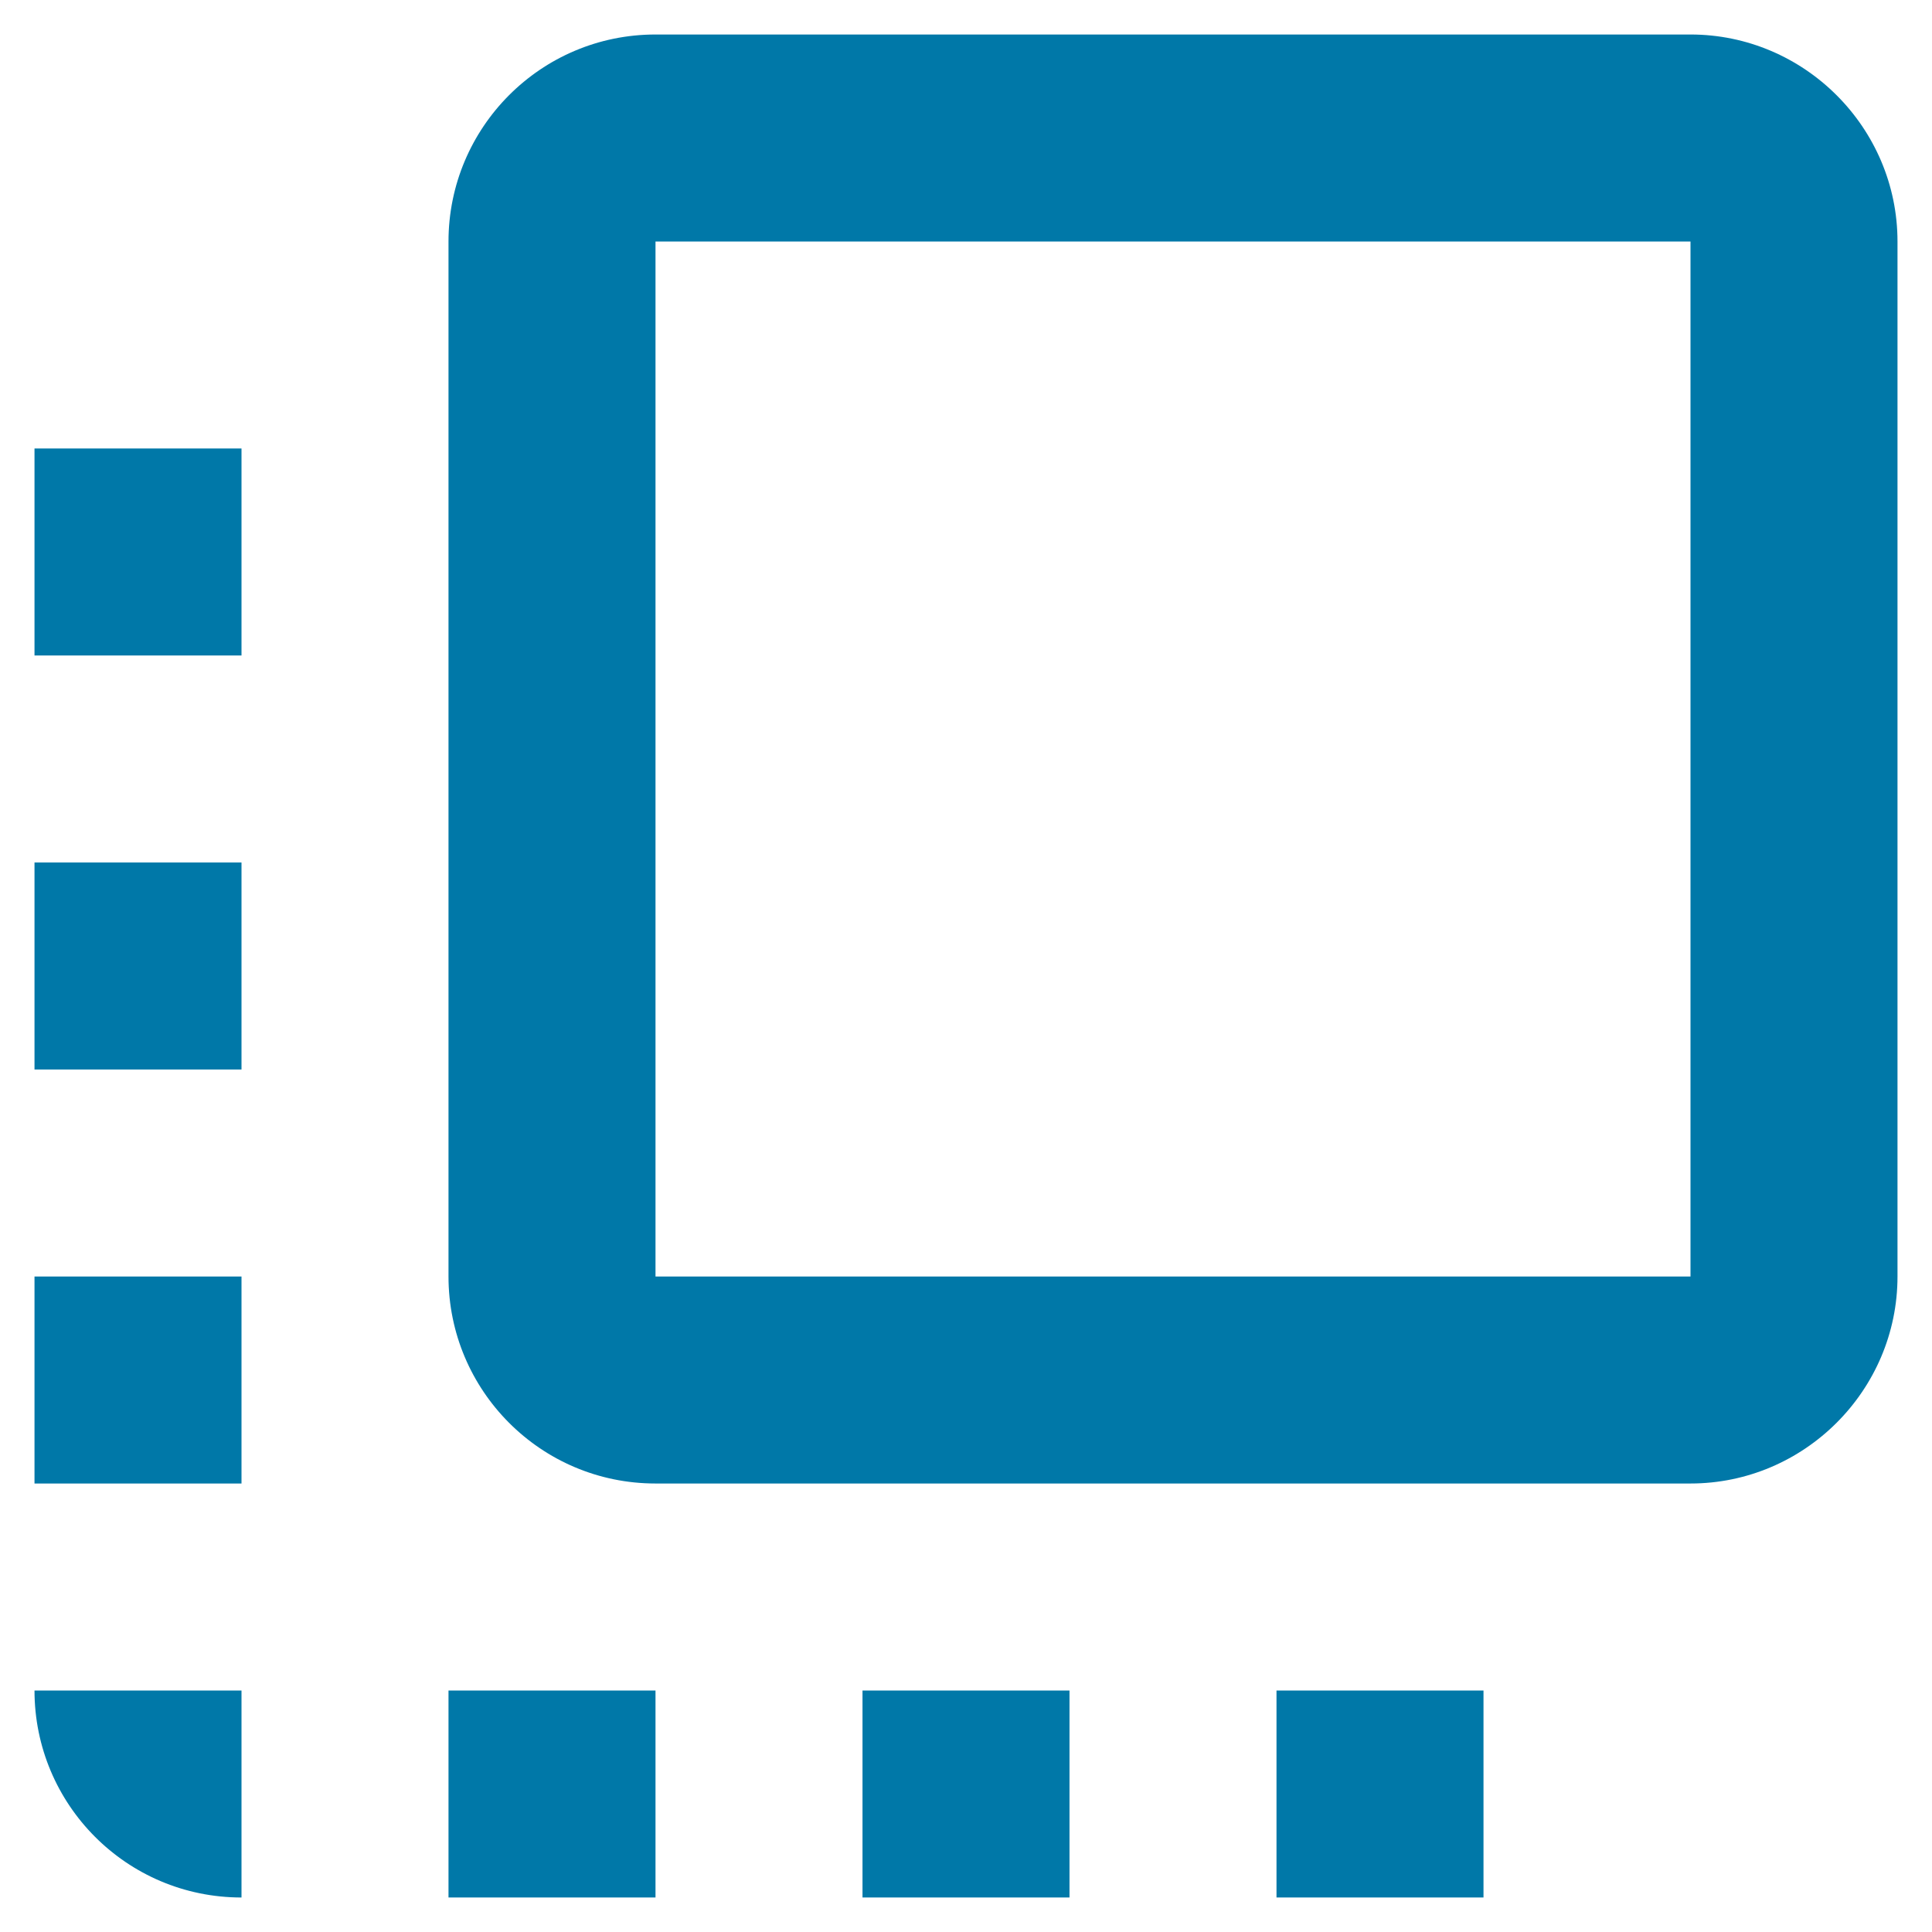
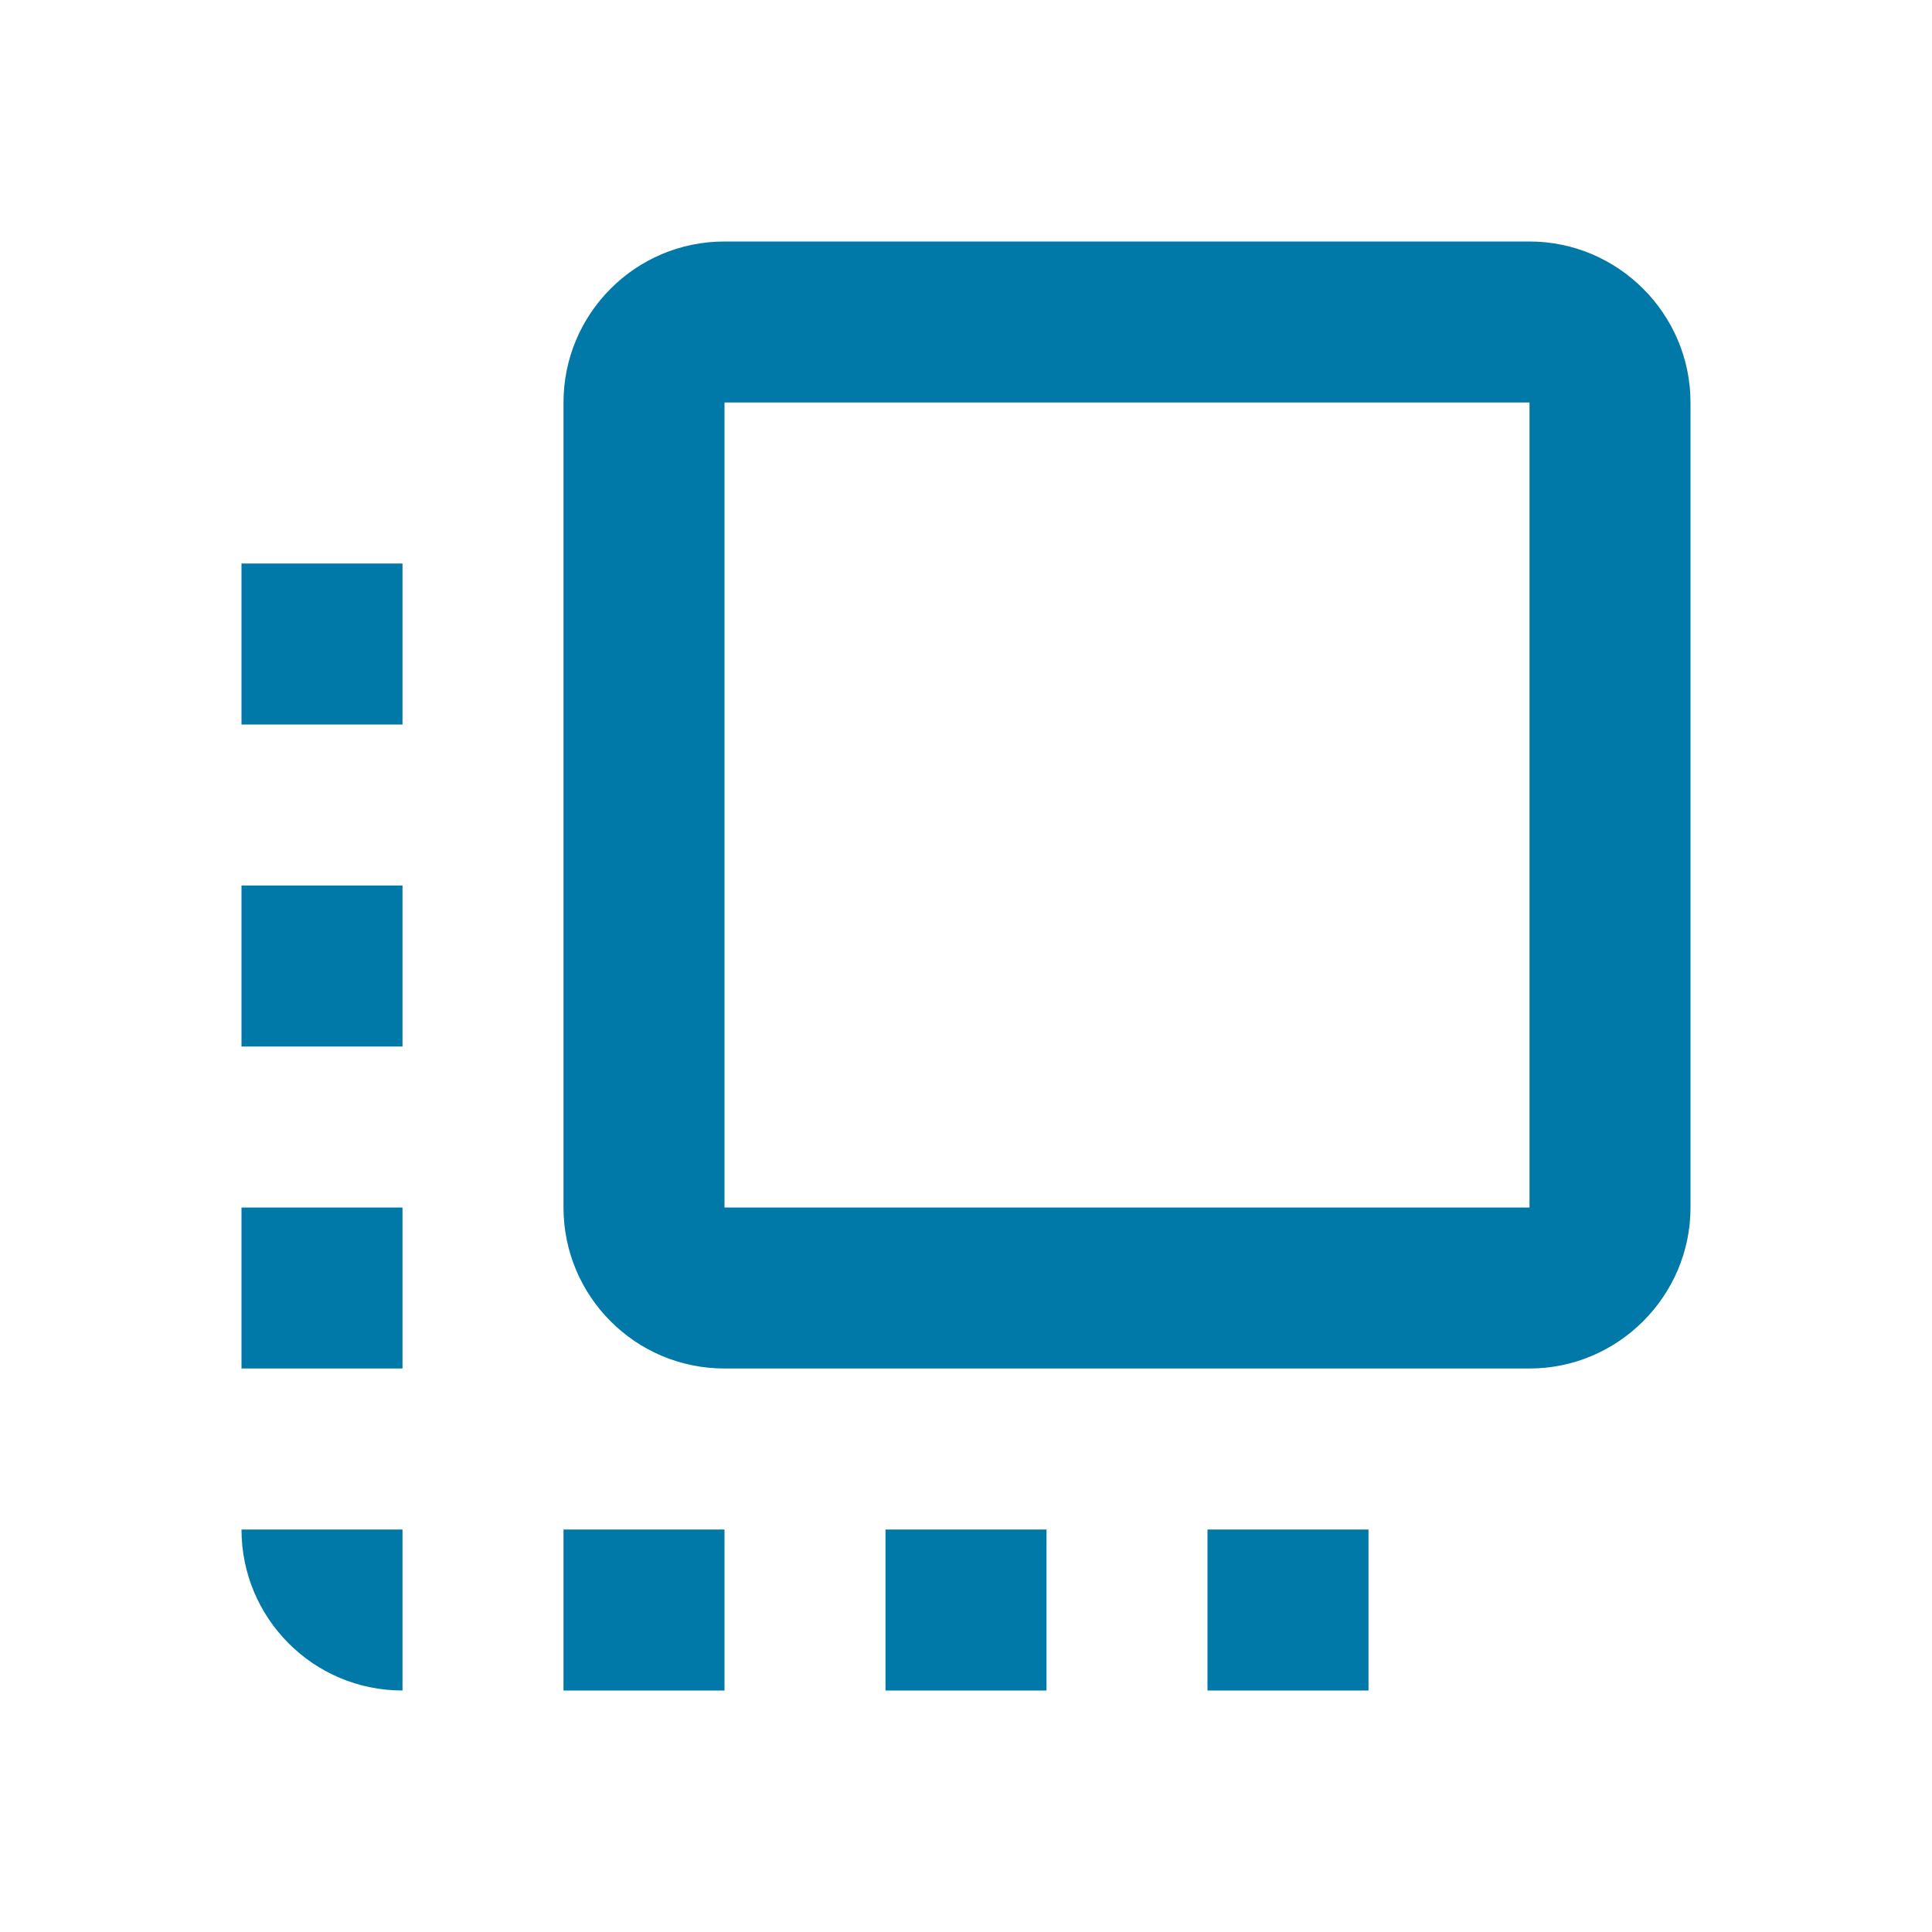
- <svg xmlns="http://www.w3.org/2000/svg" width="14" height="14" viewBox="0 0 14 14">
-   <g fill="none" fill-rule="evenodd" transform="translate(-2 -2)">
-     <polygon points="0 0 18 0 18 18 0 18" />
-     <path fill="#0078A8" fill-rule="nonzero" d="M2.25,9.75 L3.75,9.75 L3.75,8.25 L2.25,8.25 L2.25,9.75 Z M2.25,12.75 L3.75,12.75 L3.75,11.25 L2.25,11.25 L2.25,12.75 Z M3.75,15.75 L3.75,14.25 L2.25,14.25 C2.25,15.075 2.917,15.75 3.75,15.75 Z M2.25,6.75 L3.75,6.75 L3.75,5.25 L2.25,5.25 L2.25,6.75 Z M11.25,15.75 L12.75,15.75 L12.75,14.25 L11.25,14.25 L11.25,15.75 Z M14.25,2.25 L6.75,2.25 C5.918,2.25 5.25,2.925 5.25,3.75 L5.25,11.25 C5.25,12.075 5.918,12.75 6.75,12.75 L14.25,12.75 C15.075,12.75 15.75,12.075 15.75,11.25 L15.75,3.75 C15.75,2.925 15.075,2.25 14.25,2.25 Z M14.25,11.25 L6.75,11.25 L6.75,3.75 L14.25,3.75 L14.25,11.25 Z M8.25,15.75 L9.75,15.75 L9.75,14.25 L8.25,14.25 L8.25,15.75 Z M5.25,15.75 L6.75,15.75 L6.75,14.25 L5.25,14.25 L5.25,15.75 Z" />
-   </g>
+ <svg xmlns="http://www.w3.org/2000/svg" width="18" height="18" viewBox="0 0 18 18">
+   <path fill="#0078A8" fill-rule="nonzero" d="M2.25,9.75 L3.75,9.75 L3.75,8.25 L2.25,8.25 L2.25,9.75 Z M2.25,12.75 L3.75,12.75 L3.75,11.25 L2.25,11.25 L2.25,12.75 Z M3.75,15.75 L3.75,14.25 L2.25,14.25 C2.25,15.075 2.917,15.75 3.75,15.75 Z M2.25,6.75 L3.75,6.75 L3.75,5.25 L2.25,5.25 L2.25,6.75 Z M11.25,15.75 L12.75,15.75 L12.75,14.25 L11.25,14.25 L11.25,15.75 Z M14.25,2.25 L6.75,2.25 C5.918,2.25 5.25,2.925 5.25,3.75 L5.25,11.25 C5.25,12.075 5.918,12.75 6.75,12.75 L14.25,12.75 C15.075,12.75 15.75,12.075 15.75,11.25 L15.75,3.75 C15.75,2.925 15.075,2.25 14.25,2.25 Z M14.25,11.25 L6.75,11.25 L6.75,3.75 L14.25,3.75 L14.25,11.25 Z M8.25,15.75 L9.75,15.75 L9.75,14.25 L8.25,14.25 L8.25,15.75 Z M5.25,15.75 L6.75,15.75 L6.75,14.25 L5.25,14.25 L5.25,15.75 Z" />
</svg>
